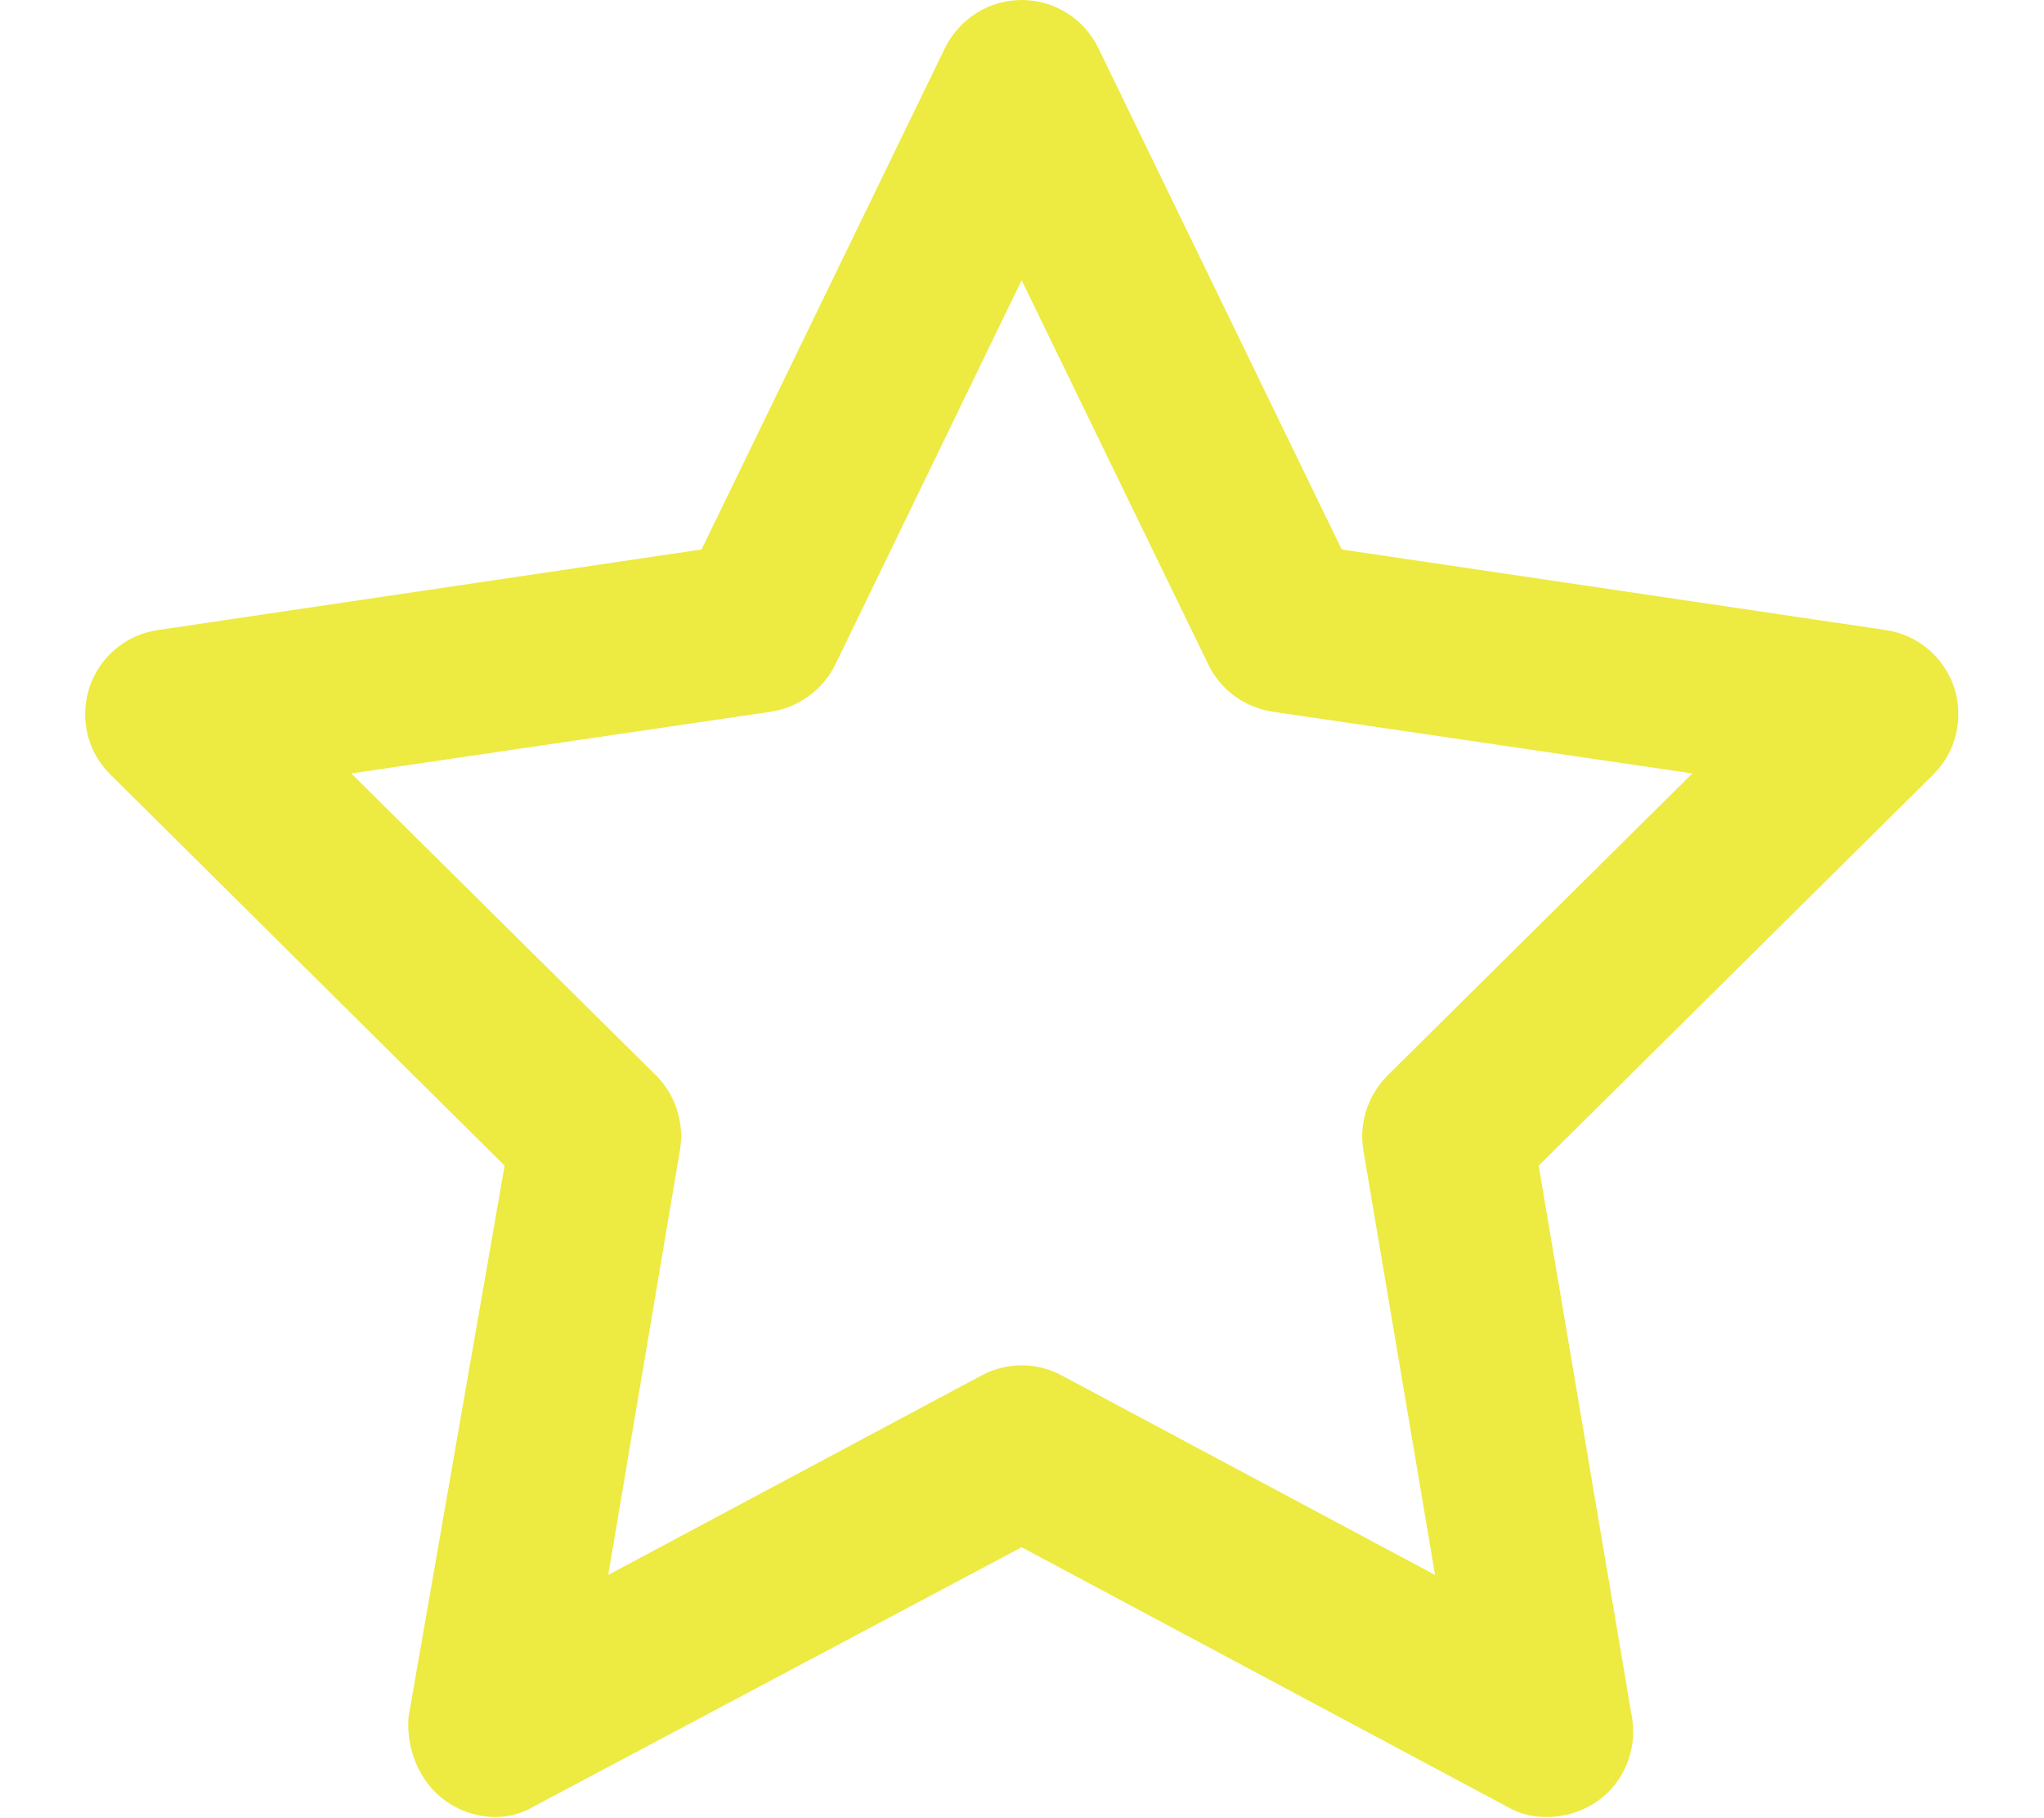
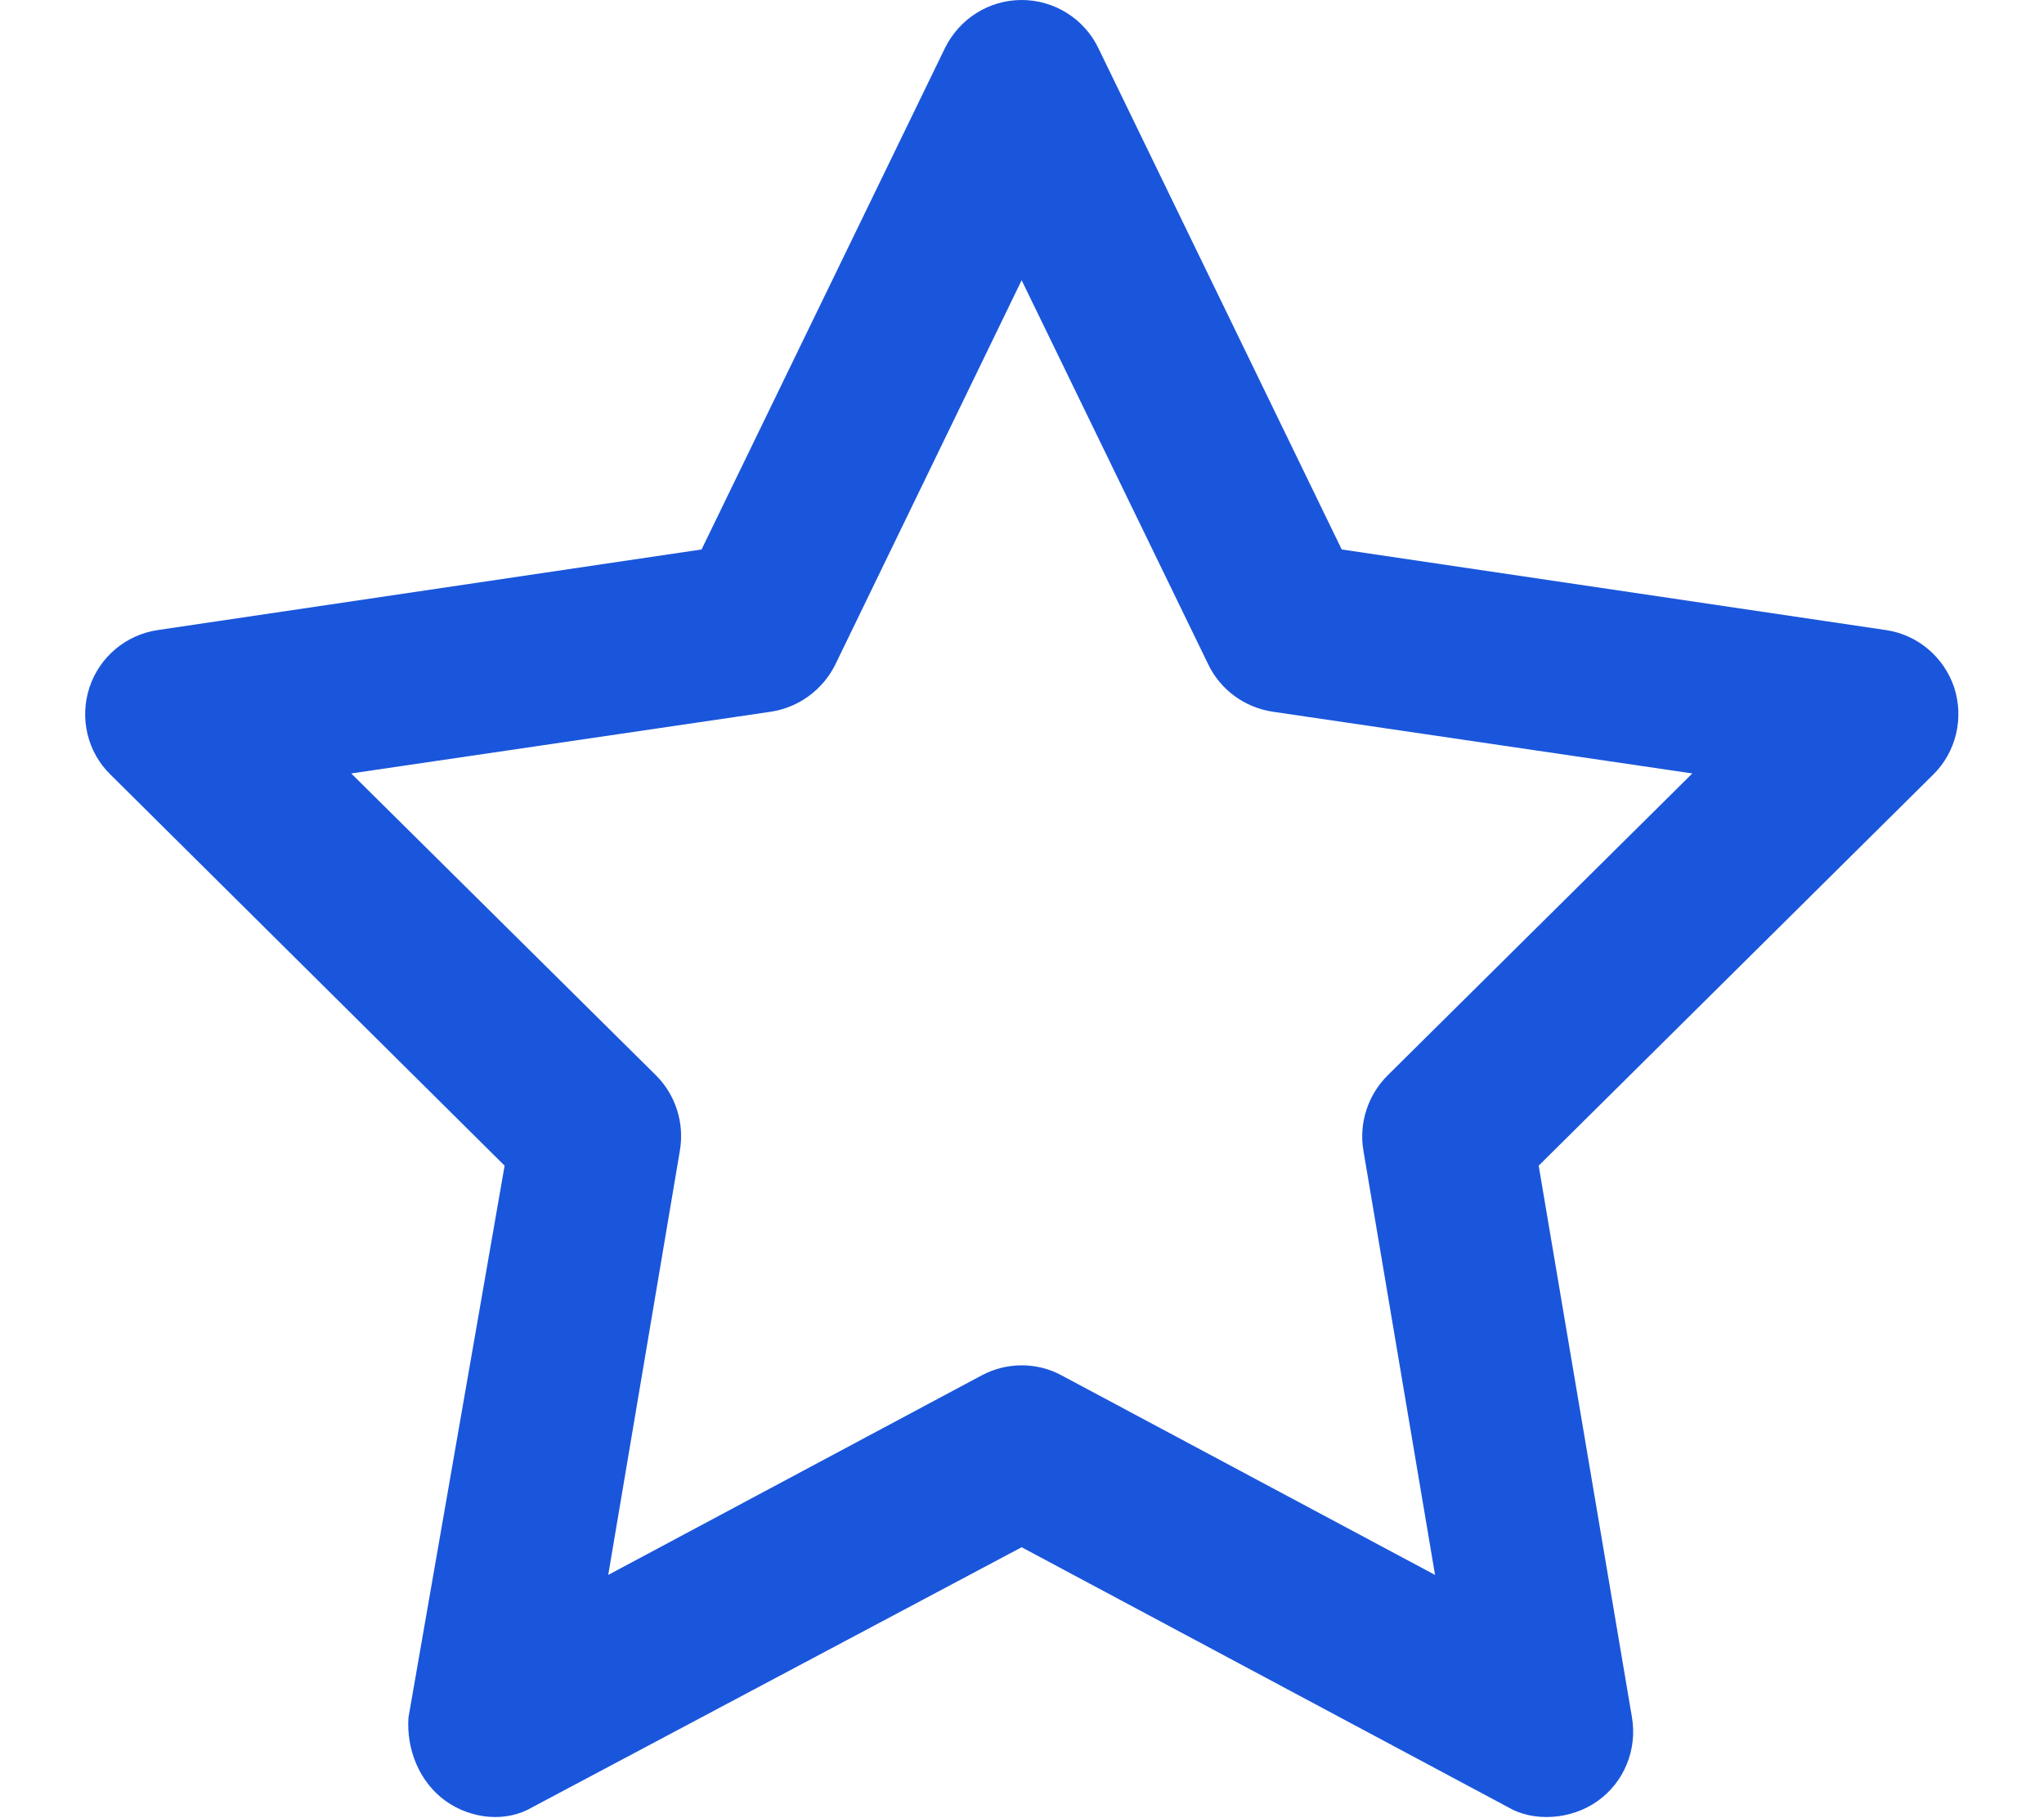
<svg xmlns="http://www.w3.org/2000/svg" viewBox="0 0 576 512">
-   <path fill="#edea42" d="M287.9 0C297.1 0 305.5 5.25 309.5 13.52L378.1 154.8L531.4 177.5C540.4 178.8 547.8 185.1 550.7 193.7C553.5 202.4 551.2 211.9 544.8 218.2L433.6 328.4L459.9 483.9C461.4 492.9 457.7 502.1 450.2 507.4C442.8 512.7 432.1 513.4 424.9 509.1L287.9 435.9L150.1 509.1C142.9 513.4 133.1 512.7 125.6 507.4C118.2 502.1 114.5 492.9 115.1 483.9L142.2 328.4L31.11 218.2C24.65 211.9 22.36 202.4 25.2 193.7C28.03 185.1 35.5 178.8 44.49 177.5L197.7 154.8L266.3 13.52C270.4 5.249 278.7 0 287.9 0L287.9 0zM287.9 78.95L235.4 187.2C231.9 194.3 225.1 199.3 217.3 200.5L98.98 217.9L184.9 303C190.4 308.5 192.9 316.4 191.6 324.1L171.4 443.7L276.6 387.5C283.7 383.7 292.2 383.7 299.2 387.5L404.4 443.7L384.2 324.1C382.9 316.4 385.5 308.5 391 303L476.9 217.9L358.6 200.5C350.7 199.3 343.9 194.3 340.5 187.2L287.9 78.95z" />
+   <path fill="#1a56db" d="M287.9 0C297.1 0 305.5 5.25 309.5 13.52L378.1 154.8L531.4 177.5C540.4 178.8 547.8 185.1 550.7 193.7C553.5 202.4 551.2 211.9 544.8 218.2L433.6 328.4L459.9 483.9C461.4 492.9 457.7 502.1 450.2 507.4C442.8 512.7 432.1 513.4 424.9 509.1L287.9 435.9L150.1 509.1C142.9 513.4 133.1 512.7 125.6 507.4C118.2 502.1 114.5 492.9 115.1 483.9L142.2 328.4L31.11 218.2C24.65 211.9 22.36 202.4 25.2 193.7C28.03 185.1 35.5 178.8 44.49 177.5L197.7 154.8L266.3 13.52C270.4 5.249 278.7 0 287.9 0L287.9 0zM287.9 78.95L235.4 187.2C231.9 194.3 225.1 199.3 217.3 200.5L98.98 217.9L184.9 303C190.4 308.5 192.9 316.4 191.6 324.1L171.4 443.7L276.6 387.5C283.7 383.7 292.2 383.7 299.2 387.5L404.4 443.7L384.2 324.1C382.9 316.4 385.5 308.5 391 303L476.9 217.9L358.6 200.5C350.7 199.3 343.9 194.3 340.5 187.2L287.9 78.95z" />
</svg>
